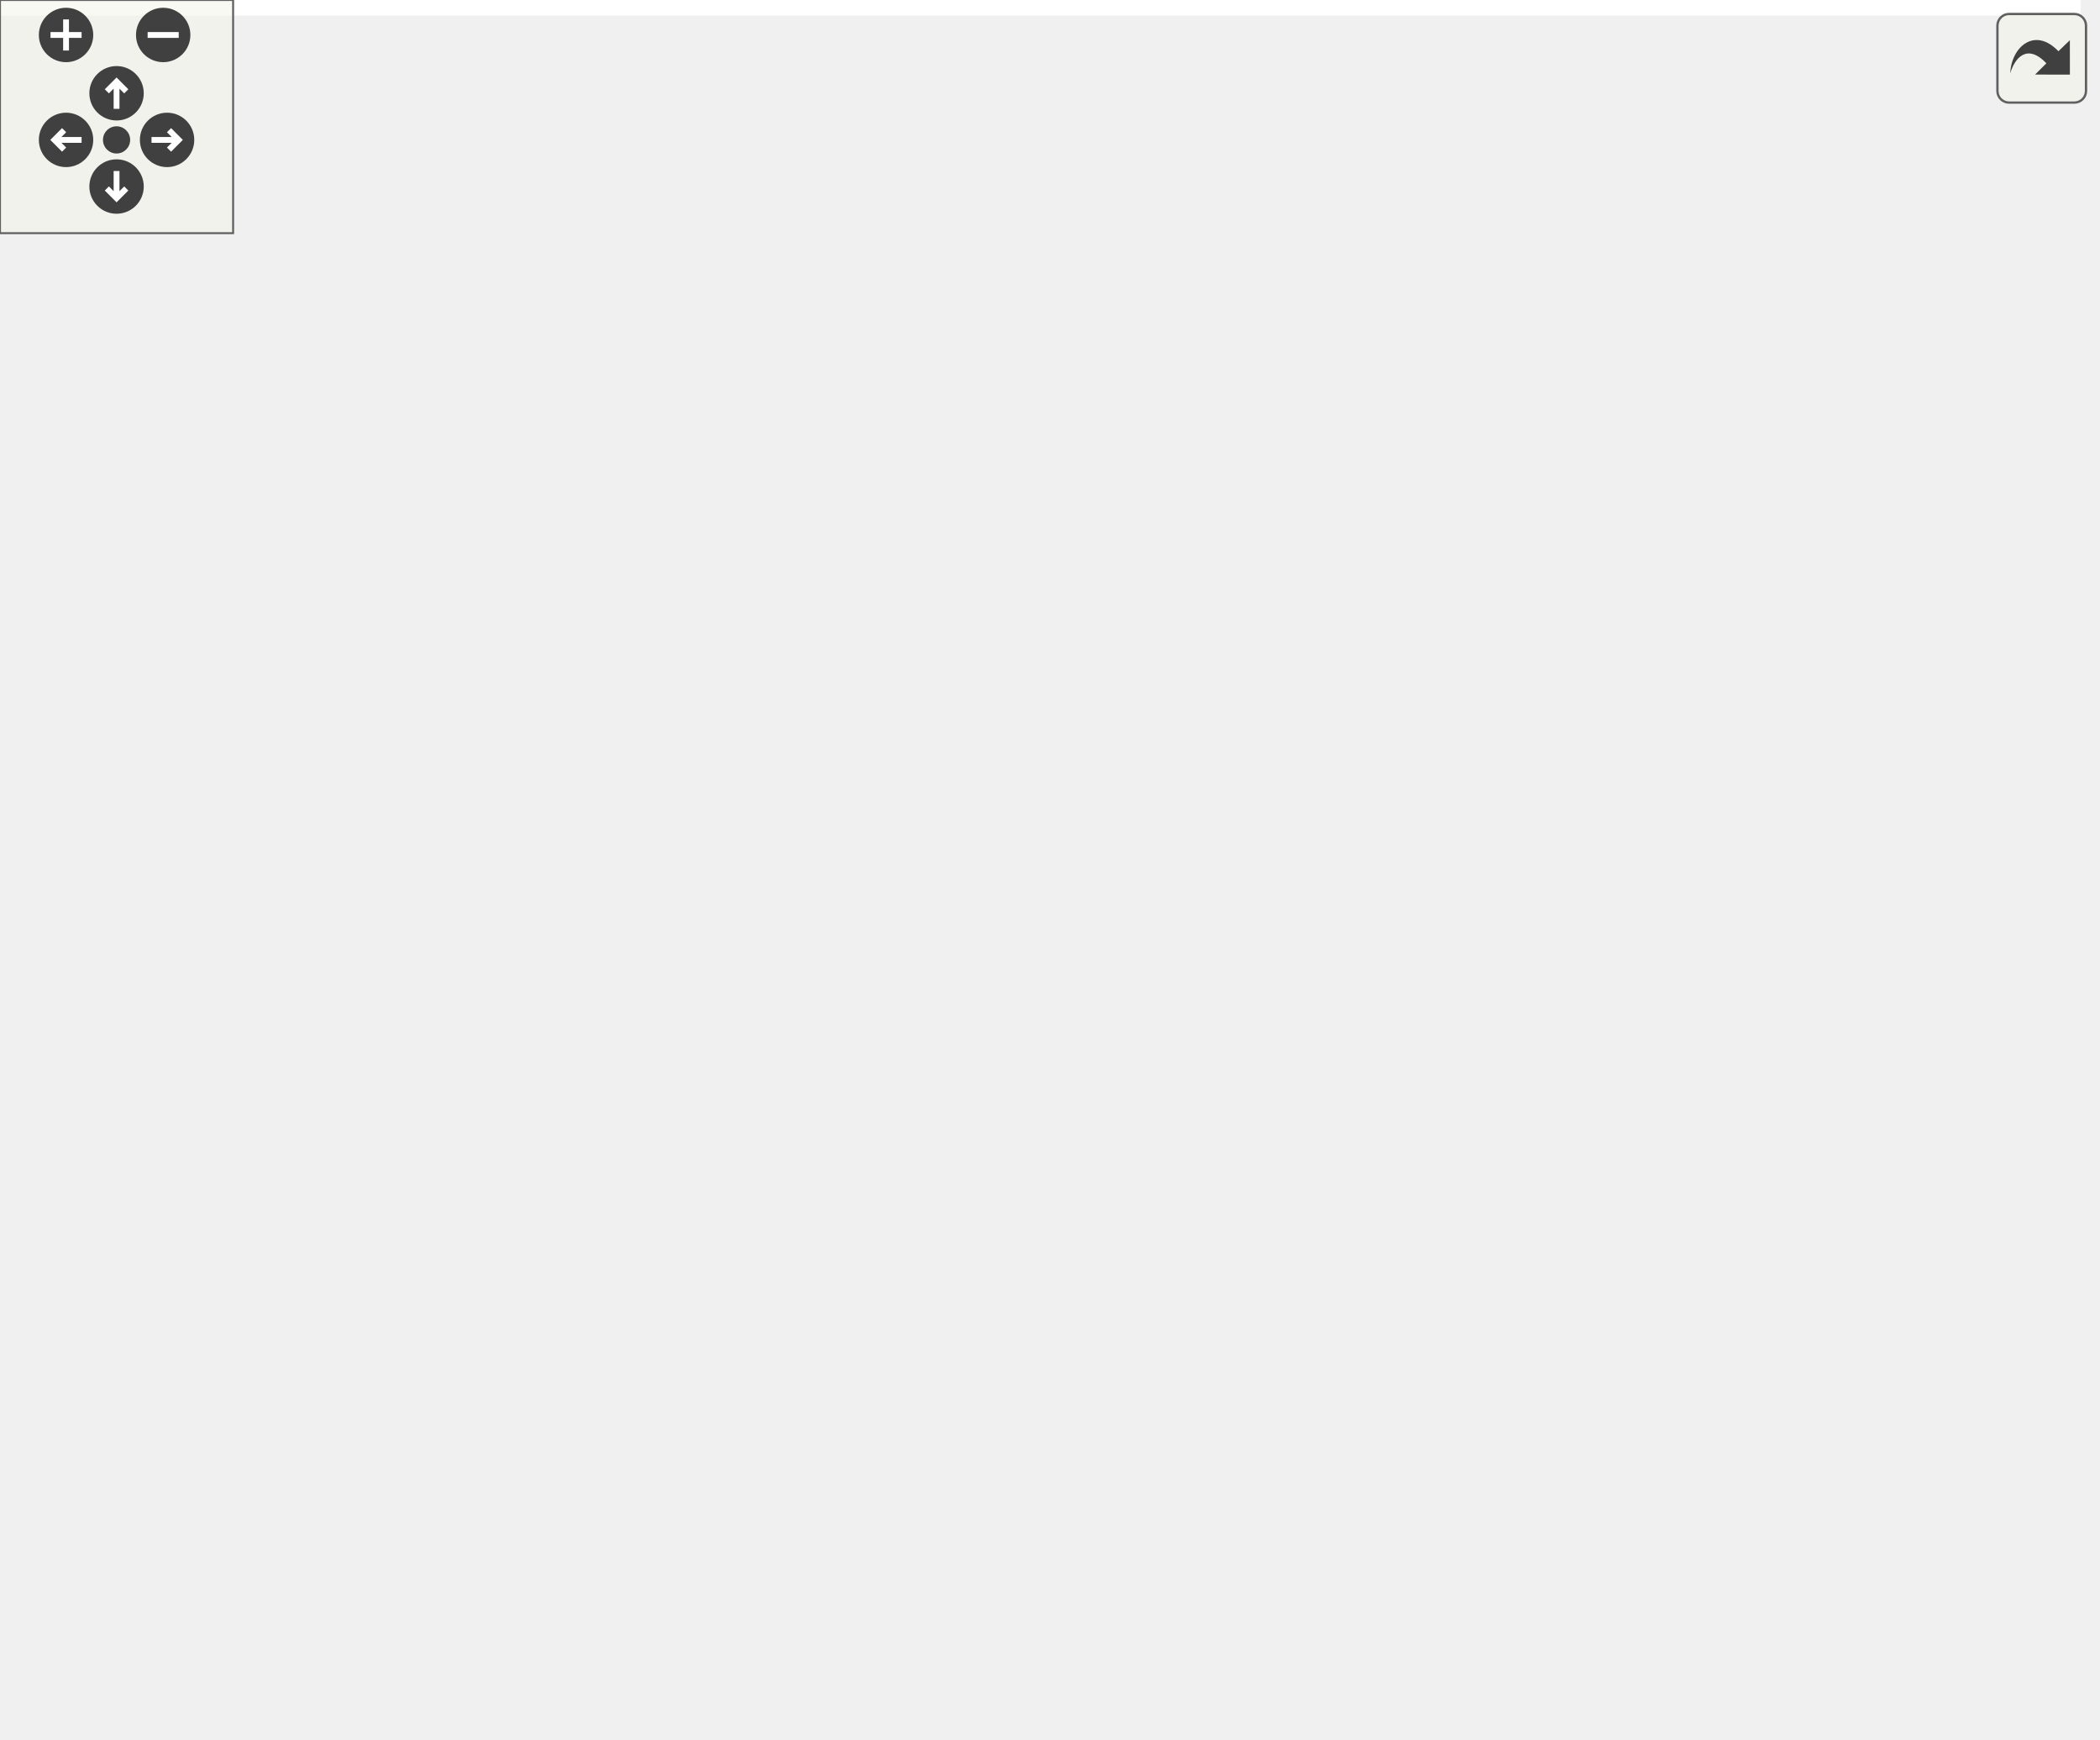
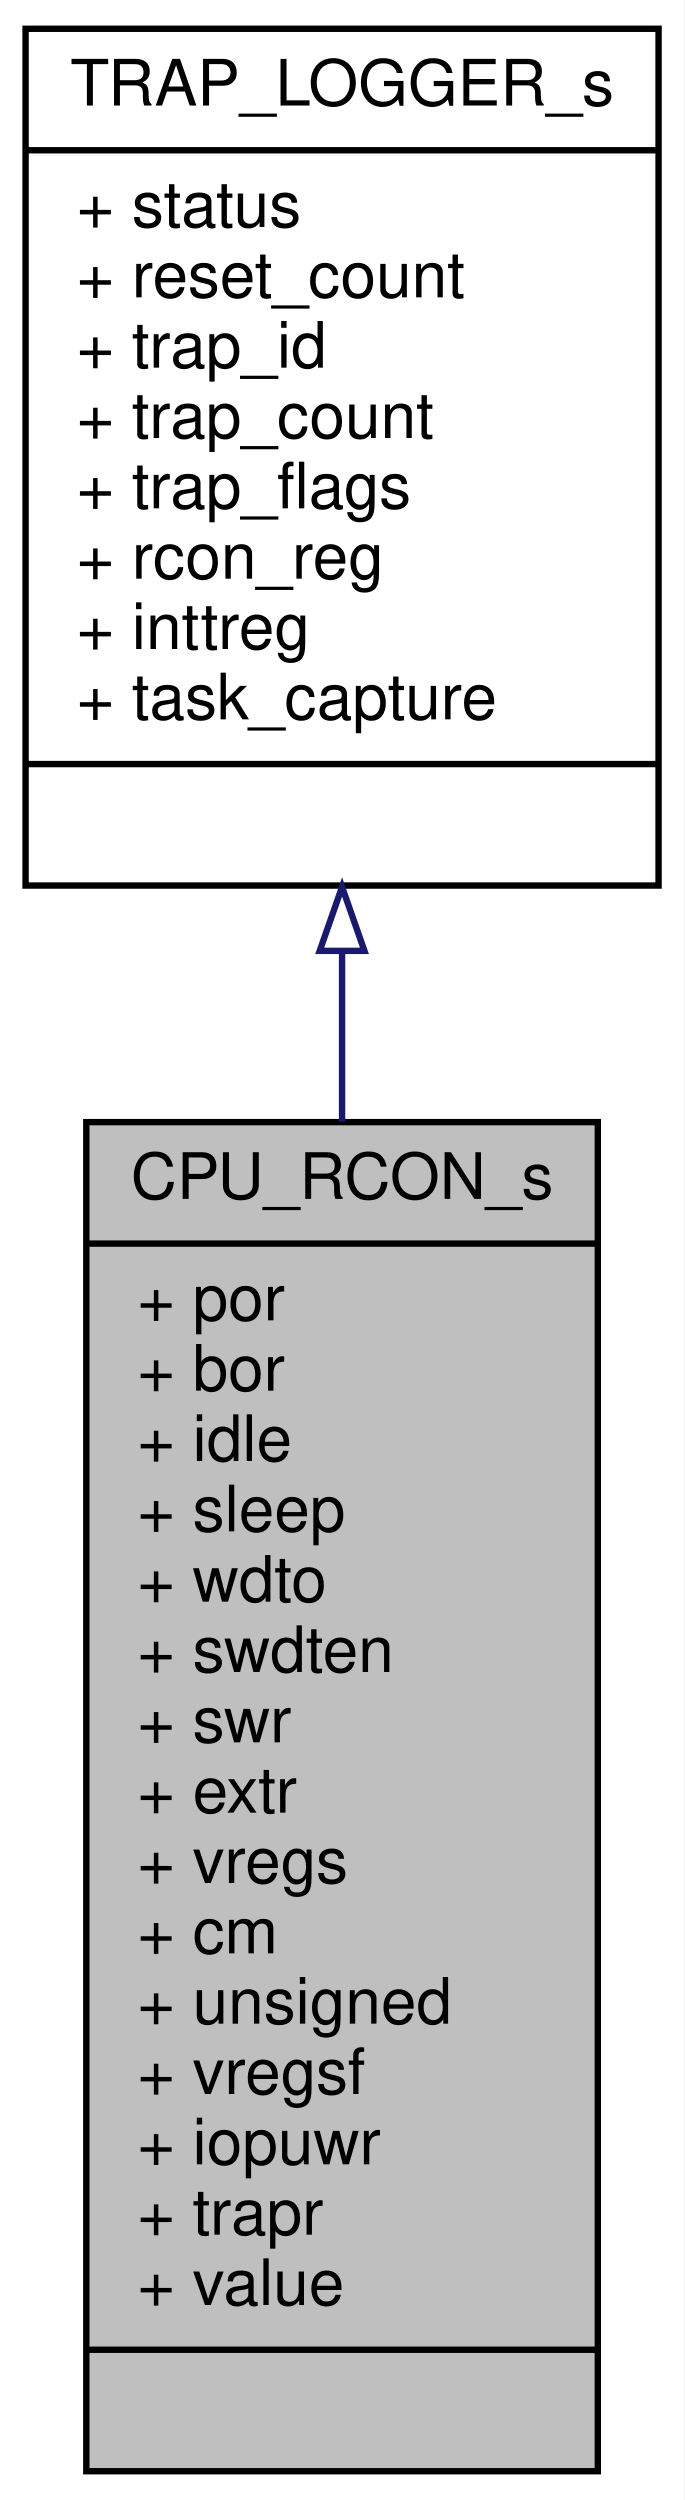
- <svg xmlns="http://www.w3.org/2000/svg" xmlns:xlink="http://www.w3.org/1999/xlink" id="main" version="1.1" xml:space="preserve">
-   <style type="text/css">
- .edge:hover path { stroke: red; }
- .edge:hover polygon { stroke: red; fill: red; }
- </style>
-   <defs>
-     <circle id="rim" cx="0" cy="0" r="7" />
-     <circle id="rim2" cx="0" cy="0" r="3.5" />
-     <g id="zoomPlus">
-       <use xlink:href="#rim" fill="#404040">
-         <set attributeName="fill" to="#808080" begin="zoomplus.mouseover" end="zoomplus.mouseout" />
-       </use>
-       <path d="M-4,0h8M0,-4v8" fill="none" stroke="white" stroke-width="1.5" pointer-events="none" />
-     </g>
-     <g id="zoomMin">
-       <use xlink:href="#rim" fill="#404040">
-         <set attributeName="fill" to="#808080" begin="zoomminus.mouseover" end="zoomminus.mouseout" />
-       </use>
-       <path d="M-4,0h8" fill="none" stroke="white" stroke-width="1.5" pointer-events="none" />
-     </g>
-     <g id="dirArrow">
-       <path fill="none" stroke="white" stroke-width="1.5" d="M0,-3.0v7 M-2.5,-0.5L0,-3.0L2.5,-0.5" />
-     </g>
-     <g id="resetDef">
-       <use xlink:href="#rim2" fill="#404040">
-         <set attributeName="fill" to="#808080" begin="reset.mouseover" end="reset.mouseout" />
-       </use>
-     </g>
-   </defs>
-   <svg id="graph" class="graph">
-     <g id="viewport">
-       <polygon fill="white" stroke="transparent" points="-4,4 -4,-387 535.5,-387 535.5,4 -4,4" />
-       <g id="node1" class="node">
-         <g id="a_node1">
-           <a xlink:title="Global data structure for trap event capturing.">
-             <polygon fill="#bfbfbf" stroke="black" points="200,-248.5 200,-382.5 299,-382.5 299,-248.5 200,-248.5" />
-             <text text-anchor="middle" x="249.5" y="-370.5" font-family="Helvetica,sans-Serif" font-size="10.00">TRAP_LOGGER_s</text>
-             <polyline fill="none" stroke="black" points="200,-363.5 299,-363.5 " />
-             <text text-anchor="start" x="208" y="-351.5" font-family="Helvetica,sans-Serif" font-size="10.00">+ status</text>
-             <text text-anchor="start" x="208" y="-340.5" font-family="Helvetica,sans-Serif" font-size="10.00">+ reset_count</text>
-             <text text-anchor="start" x="208" y="-329.5" font-family="Helvetica,sans-Serif" font-size="10.00">+ trap_id</text>
-             <text text-anchor="start" x="208" y="-318.5" font-family="Helvetica,sans-Serif" font-size="10.00">+ trap_count</text>
-             <text text-anchor="start" x="208" y="-307.5" font-family="Helvetica,sans-Serif" font-size="10.00">+ trap_flags</text>
-             <text text-anchor="start" x="208" y="-296.5" font-family="Helvetica,sans-Serif" font-size="10.00">+ rcon_reg</text>
-             <text text-anchor="start" x="208" y="-285.5" font-family="Helvetica,sans-Serif" font-size="10.00">+ inttreg</text>
-             <text text-anchor="start" x="208" y="-274.5" font-family="Helvetica,sans-Serif" font-size="10.00">+ task_capture</text>
-             <polyline fill="none" stroke="black" points="200,-267.5 299,-267.5 " />
-             <text text-anchor="middle" x="249.5" y="-255.5" font-family="Helvetica,sans-Serif" font-size="10.00"> </text>
-           </a>
-         </g>
-       </g>
-       <g id="node2" class="node">
-         <g id="a_node2">
-           <a xlink:href="a01432.html" target="_top" xlink:title="defining the CPU interrupt for primary and secondary vectors">
-             <polygon fill="white" stroke="black" points="0,-55.5 0,-156.5 93,-156.5 93,-55.5 0,-55.5" />
-             <text text-anchor="middle" x="46.5" y="-144.5" font-family="Helvetica,sans-Serif" font-size="10.00">CPU_INTTREG_s</text>
-             <polyline fill="none" stroke="black" points="0,-137.5 93,-137.5 " />
-             <text text-anchor="start" x="8" y="-125.5" font-family="Helvetica,sans-Serif" font-size="10.00">+ VECNUM</text>
-             <text text-anchor="start" x="8" y="-114.5" font-family="Helvetica,sans-Serif" font-size="10.00">+ ILR</text>
-             <text text-anchor="start" x="8" y="-103.5" font-family="Helvetica,sans-Serif" font-size="10.00">+ unsigned</text>
-             <text text-anchor="start" x="8" y="-92.5" font-family="Helvetica,sans-Serif" font-size="10.00">+ VHOLD</text>
-             <text text-anchor="start" x="8" y="-81.5" font-family="Helvetica,sans-Serif" font-size="10.00">+ value</text>
-             <polyline fill="none" stroke="black" points="0,-74.5 93,-74.5 " />
-             <text text-anchor="middle" x="46.5" y="-62.5" font-family="Helvetica,sans-Serif" font-size="10.00"> </text>
-           </a>
-         </g>
-       </g>
-       <g id="edge1" class="edge">
-         <path fill="none" stroke="midnightblue" d="M190.81,-282.53C161.69,-264.59 127.49,-240.15 102.5,-212 88.1,-195.78 76.09,-175.2 66.94,-156.56" />
-         <polygon fill="none" stroke="midnightblue" points="189.31,-285.71 199.67,-287.89 192.93,-279.72 189.31,-285.71" />
-       </g>
-       <g id="node3" class="node">
-         <g id="a_node3">
-           <a xlink:href="a01444.html" target="_top" xlink:title="Data structure for RCON status capturing.">
-             <polygon fill="white" stroke="black" points="111.5,-0.5 111.5,-211.5 191.5,-211.5 191.5,-0.5 111.5,-0.5" />
-             <text text-anchor="middle" x="151.5" y="-199.5" font-family="Helvetica,sans-Serif" font-size="10.00">CPU_RCON_s</text>
-             <polyline fill="none" stroke="black" points="111.5,-192.5 191.5,-192.5 " />
-             <text text-anchor="start" x="119.5" y="-180.5" font-family="Helvetica,sans-Serif" font-size="10.00">+ por</text>
-             <text text-anchor="start" x="119.5" y="-169.5" font-family="Helvetica,sans-Serif" font-size="10.00">+ bor</text>
-             <text text-anchor="start" x="119.5" y="-158.5" font-family="Helvetica,sans-Serif" font-size="10.00">+ idle</text>
-             <text text-anchor="start" x="119.5" y="-147.5" font-family="Helvetica,sans-Serif" font-size="10.00">+ sleep</text>
-             <text text-anchor="start" x="119.5" y="-136.5" font-family="Helvetica,sans-Serif" font-size="10.00">+ wdto</text>
-             <text text-anchor="start" x="119.5" y="-125.5" font-family="Helvetica,sans-Serif" font-size="10.00">+ swdten</text>
-             <text text-anchor="start" x="119.5" y="-114.5" font-family="Helvetica,sans-Serif" font-size="10.00">+ swr</text>
-             <text text-anchor="start" x="119.5" y="-103.5" font-family="Helvetica,sans-Serif" font-size="10.00">+ extr</text>
-             <text text-anchor="start" x="119.5" y="-92.5" font-family="Helvetica,sans-Serif" font-size="10.00">+ vregs</text>
-             <text text-anchor="start" x="119.5" y="-81.5" font-family="Helvetica,sans-Serif" font-size="10.00">+ cm</text>
-             <text text-anchor="start" x="119.5" y="-70.5" font-family="Helvetica,sans-Serif" font-size="10.00">+ unsigned</text>
-             <text text-anchor="start" x="119.5" y="-59.5" font-family="Helvetica,sans-Serif" font-size="10.00">+ vregsf</text>
-             <text text-anchor="start" x="119.5" y="-48.5" font-family="Helvetica,sans-Serif" font-size="10.00">+ iopuwr</text>
-             <text text-anchor="start" x="119.5" y="-37.5" font-family="Helvetica,sans-Serif" font-size="10.00">+ trapr</text>
-             <text text-anchor="start" x="119.5" y="-26.5" font-family="Helvetica,sans-Serif" font-size="10.00">+ value</text>
-             <polyline fill="none" stroke="black" points="111.5,-19.5 191.5,-19.5 " />
-             <text text-anchor="middle" x="151.5" y="-7.5" font-family="Helvetica,sans-Serif" font-size="10.00"> </text>
-           </a>
-         </g>
-       </g>
-       <g id="edge2" class="edge">
-         <path fill="none" stroke="midnightblue" d="M213.43,-239.25C209.06,-230.07 204.67,-220.83 200.5,-212 197.58,-205.82 194.57,-199.42 191.55,-192.98" />
-         <polygon fill="none" stroke="midnightblue" points="210.32,-240.86 217.78,-248.38 216.64,-237.84 210.32,-240.86" />
-       </g>
-       <g id="node4" class="node">
-         <g id="a_node4">
-           <a xlink:href="a01468.html" target="_top" xlink:title="Provides information for executed task, fault event and operating mode ID of task manager.">
-             <polygon fill="white" stroke="black" points="209.5,-66.5 209.5,-145.5 289.5,-145.5 289.5,-66.5 209.5,-66.5" />
-             <text text-anchor="middle" x="249.5" y="-133.5" font-family="Helvetica,sans-Serif" font-size="10.00">TASK_INFO_s</text>
-             <polyline fill="none" stroke="black" points="209.5,-126.5 289.5,-126.5 " />
-             <text text-anchor="start" x="217.5" y="-114.5" font-family="Helvetica,sans-Serif" font-size="10.00">+ task_id</text>
-             <text text-anchor="start" x="217.5" y="-103.5" font-family="Helvetica,sans-Serif" font-size="10.00">+ fault_id</text>
-             <text text-anchor="start" x="217.5" y="-92.5" font-family="Helvetica,sans-Serif" font-size="10.00">+ op_mode</text>
-             <polyline fill="none" stroke="black" points="209.5,-85.5 289.5,-85.5 " />
-             <text text-anchor="middle" x="249.5" y="-73.5" font-family="Helvetica,sans-Serif" font-size="10.00"> </text>
-           </a>
-         </g>
-       </g>
-       <g id="edge3" class="edge">
-         <path fill="none" stroke="midnightblue" d="M249.5,-238.21C249.5,-206.78 249.5,-171.72 249.5,-145.75" />
-         <polygon fill="none" stroke="midnightblue" points="246,-238.28 249.5,-248.28 253,-238.28 246,-238.28" />
-       </g>
-       <g id="node5" class="node">
-         <g id="a_node5">
-           <a xlink:href="a01420.html" target="_top" xlink:title="Defines the Trap Flag for primary and secondary vectors.">
-             <polygon fill="white" stroke="black" points="307.5,-22.5 307.5,-189.5 397.5,-189.5 397.5,-22.5 307.5,-22.5" />
-             <text text-anchor="middle" x="352.5" y="-177.5" font-family="Helvetica,sans-Serif" font-size="10.00">TRAP_FLAGS_s</text>
-             <polyline fill="none" stroke="black" points="307.5,-170.5 397.5,-170.5 " />
-             <text text-anchor="start" x="315.5" y="-158.5" font-family="Helvetica,sans-Serif" font-size="10.00">+ OVAERR</text>
-             <text text-anchor="start" x="315.5" y="-147.5" font-family="Helvetica,sans-Serif" font-size="10.00">+ OVBERR</text>
-             <text text-anchor="start" x="315.5" y="-136.5" font-family="Helvetica,sans-Serif" font-size="10.00">+ COVAERR</text>
-             <text text-anchor="start" x="315.5" y="-125.5" font-family="Helvetica,sans-Serif" font-size="10.00">+ COVBERR</text>
-             <text text-anchor="start" x="315.5" y="-114.5" font-family="Helvetica,sans-Serif" font-size="10.00">+ SFTACERR</text>
-             <text text-anchor="start" x="315.5" y="-103.5" font-family="Helvetica,sans-Serif" font-size="10.00">+ DIV0ERR</text>
-             <text text-anchor="start" x="315.5" y="-92.5" font-family="Helvetica,sans-Serif" font-size="10.00">+ MATHERR</text>
-             <text text-anchor="start" x="315.5" y="-81.5" font-family="Helvetica,sans-Serif" font-size="10.00">+ ADDRERR</text>
-             <text text-anchor="start" x="315.5" y="-70.5" font-family="Helvetica,sans-Serif" font-size="10.00">+ STKERR</text>
-             <text text-anchor="start" x="315.5" y="-59.5" font-family="Helvetica,sans-Serif" font-size="10.00">+ OSCFAIL</text>
-             <text text-anchor="start" x="315.5" y="-48.5" font-family="Helvetica,sans-Serif" font-size="10.00">and 12 more...</text>
-             <polyline fill="none" stroke="black" points="307.5,-41.5 397.5,-41.5 " />
-             <text text-anchor="middle" x="352.5" y="-29.5" font-family="Helvetica,sans-Serif" font-size="10.00"> </text>
-           </a>
-         </g>
-       </g>
-       <g id="edge4" class="edge">
-         <path fill="none" stroke="midnightblue" d="M286.99,-238.97C294.94,-222.96 303.37,-205.98 311.44,-189.71" />
-         <polygon fill="none" stroke="midnightblue" points="283.68,-237.76 282.37,-248.28 289.95,-240.87 283.68,-237.76" />
-       </g>
-       <g id="node6" class="node">
-         <g id="a_node6">
-           <a xlink:href="a01456.html" target="_top" xlink:title="Data structure for RCON status capturing.">
-             <polygon fill="white" stroke="black" points="415.5,-61 415.5,-151 531.5,-151 531.5,-61 415.5,-61" />
-             <text text-anchor="middle" x="473.5" y="-139" font-family="Helvetica,sans-Serif" font-size="10.00">TRAPLOG_STATUS_s</text>
-             <polyline fill="none" stroke="black" points="415.5,-132 531.5,-132 " />
-             <text text-anchor="start" x="423.5" y="-120" font-family="Helvetica,sans-Serif" font-size="10.00">+ cpu_reset_trigger</text>
-             <text text-anchor="start" x="423.5" y="-109" font-family="Helvetica,sans-Serif" font-size="10.00">+ unsigned</text>
-             <text text-anchor="start" x="423.5" y="-98" font-family="Helvetica,sans-Serif" font-size="10.00">+ sw_reset</text>
-             <text text-anchor="start" x="423.5" y="-87" font-family="Helvetica,sans-Serif" font-size="10.00">+ value</text>
-             <polyline fill="none" stroke="black" points="415.5,-80 531.5,-80 " />
-             <text text-anchor="middle" x="473.5" y="-68" font-family="Helvetica,sans-Serif" font-size="10.00"> </text>
-           </a>
-         </g>
-       </g>
-       <g id="edge5" class="edge">
-         <path fill="none" stroke="midnightblue" d="M307.76,-284.47C339.36,-266.31 377.72,-241.08 406.5,-212 424.07,-194.25 439.42,-171.14 450.98,-151.12" />
-         <polygon fill="none" stroke="midnightblue" points="306.02,-281.43 299.04,-289.39 309.47,-287.52 306.02,-281.43" />
+ <svg xmlns="http://www.w3.org/2000/svg" xmlns:xlink="http://www.w3.org/1999/xlink" width="107pt" height="391pt" viewBox="0.00 0.00 107.00 391.00">
+   <g id="graph0" class="graph" transform="scale(1 1) rotate(0) translate(4 387)">
+     <polygon fill="white" stroke="transparent" points="-4,4 -4,-387 103,-387 103,4 -4,4" />
+     <g id="node1" class="node">
+       <g id="a_node1">
+         <a xlink:title="Data structure for RCON status capturing.">
+           <polygon fill="#bfbfbf" stroke="black" points="9.5,-0.5 9.5,-211.5 89.5,-211.5 89.5,-0.5 9.5,-0.5" />
+           <text text-anchor="middle" x="49.5" y="-199.5" font-family="Helvetica,sans-Serif" font-size="10.00">CPU_RCON_s</text>
+           <polyline fill="none" stroke="black" points="9.5,-192.5 89.5,-192.5 " />
+           <text text-anchor="start" x="17.5" y="-180.5" font-family="Helvetica,sans-Serif" font-size="10.00">+ por</text>
+           <text text-anchor="start" x="17.5" y="-169.5" font-family="Helvetica,sans-Serif" font-size="10.00">+ bor</text>
+           <text text-anchor="start" x="17.5" y="-158.5" font-family="Helvetica,sans-Serif" font-size="10.00">+ idle</text>
+           <text text-anchor="start" x="17.5" y="-147.5" font-family="Helvetica,sans-Serif" font-size="10.00">+ sleep</text>
+           <text text-anchor="start" x="17.5" y="-136.5" font-family="Helvetica,sans-Serif" font-size="10.00">+ wdto</text>
+           <text text-anchor="start" x="17.5" y="-125.5" font-family="Helvetica,sans-Serif" font-size="10.00">+ swdten</text>
+           <text text-anchor="start" x="17.5" y="-114.5" font-family="Helvetica,sans-Serif" font-size="10.00">+ swr</text>
+           <text text-anchor="start" x="17.5" y="-103.5" font-family="Helvetica,sans-Serif" font-size="10.00">+ extr</text>
+           <text text-anchor="start" x="17.5" y="-92.5" font-family="Helvetica,sans-Serif" font-size="10.00">+ vregs</text>
+           <text text-anchor="start" x="17.5" y="-81.5" font-family="Helvetica,sans-Serif" font-size="10.00">+ cm</text>
+           <text text-anchor="start" x="17.5" y="-70.5" font-family="Helvetica,sans-Serif" font-size="10.00">+ unsigned</text>
+           <text text-anchor="start" x="17.5" y="-59.5" font-family="Helvetica,sans-Serif" font-size="10.00">+ vregsf</text>
+           <text text-anchor="start" x="17.5" y="-48.5" font-family="Helvetica,sans-Serif" font-size="10.00">+ iopuwr</text>
+           <text text-anchor="start" x="17.5" y="-37.5" font-family="Helvetica,sans-Serif" font-size="10.00">+ trapr</text>
+           <text text-anchor="start" x="17.5" y="-26.5" font-family="Helvetica,sans-Serif" font-size="10.00">+ value</text>
+           <polyline fill="none" stroke="black" points="9.5,-19.5 89.5,-19.5 " />
+           <text text-anchor="middle" x="49.5" y="-7.5" font-family="Helvetica,sans-Serif" font-size="10.00"> </text>
+         </a>
      </g>
    </g>
-   </svg>
-   <g id="navigator" transform="translate(0 0)" fill="#404254">
-     <rect fill="#f2f5e9" fill-opacity="0.5" stroke="#606060" stroke-width=".5" x="0" y="0" width="60" height="60" />
-     <use id="zoomplus" xlink:href="#zoomPlus" x="17" y="9" />
-     <use id="zoomminus" xlink:href="#zoomMin" x="42" y="9" />
-     <use id="reset" xlink:href="#resetDef" x="30" y="36" />
-     <g id="arrowUp" xlink:href="#dirArrow" transform="translate(30 24)">
-       <use xlink:href="#rim" fill="#404040">
-         <set attributeName="fill" to="#808080" begin="arrowUp.mouseover" end="arrowUp.mouseout" />
-       </use>
-       <path fill="none" stroke="white" stroke-width="1.5" d="M0,-3.0v7 M-2.5,-0.5L0,-3.0L2.5,-0.5" />
+     <g id="node2" class="node">
+       <g id="a_node2">
+         <a xlink:href="a01500.html" target="_top" xlink:title="Global data structure for trap event capturing.">
+           <polygon fill="white" stroke="black" points="0,-248.5 0,-382.5 99,-382.5 99,-248.5 0,-248.5" />
+           <text text-anchor="middle" x="49.5" y="-370.5" font-family="Helvetica,sans-Serif" font-size="10.00">TRAP_LOGGER_s</text>
+           <polyline fill="none" stroke="black" points="0,-363.5 99,-363.5 " />
+           <text text-anchor="start" x="8" y="-351.5" font-family="Helvetica,sans-Serif" font-size="10.00">+ status</text>
+           <text text-anchor="start" x="8" y="-340.5" font-family="Helvetica,sans-Serif" font-size="10.00">+ reset_count</text>
+           <text text-anchor="start" x="8" y="-329.5" font-family="Helvetica,sans-Serif" font-size="10.00">+ trap_id</text>
+           <text text-anchor="start" x="8" y="-318.5" font-family="Helvetica,sans-Serif" font-size="10.00">+ trap_count</text>
+           <text text-anchor="start" x="8" y="-307.5" font-family="Helvetica,sans-Serif" font-size="10.00">+ trap_flags</text>
+           <text text-anchor="start" x="8" y="-296.5" font-family="Helvetica,sans-Serif" font-size="10.00">+ rcon_reg</text>
+           <text text-anchor="start" x="8" y="-285.5" font-family="Helvetica,sans-Serif" font-size="10.00">+ inttreg</text>
+           <text text-anchor="start" x="8" y="-274.5" font-family="Helvetica,sans-Serif" font-size="10.00">+ task_capture</text>
+           <polyline fill="none" stroke="black" points="0,-267.5 99,-267.5 " />
+           <text text-anchor="middle" x="49.5" y="-255.5" font-family="Helvetica,sans-Serif" font-size="10.00"> </text>
+         </a>
+       </g>
    </g>
-     <g id="arrowRight" xlink:href="#dirArrow" transform="rotate(90) translate(36 -43)">
-       <use xlink:href="#rim" fill="#404040">
-         <set attributeName="fill" to="#808080" begin="arrowRight.mouseover" end="arrowRight.mouseout" />
-       </use>
-       <path fill="none" stroke="white" stroke-width="1.5" d="M0,-3.0v7 M-2.5,-0.5L0,-3.0L2.5,-0.5" />
-     </g>
-     <g id="arrowDown" xlink:href="#dirArrow" transform="rotate(180) translate(-30 -48)">
-       <use xlink:href="#rim" fill="#404040">
-         <set attributeName="fill" to="#808080" begin="arrowDown.mouseover" end="arrowDown.mouseout" />
-       </use>
-       <path fill="none" stroke="white" stroke-width="1.5" d="M0,-3.0v7 M-2.5,-0.5L0,-3.0L2.5,-0.5" />
-     </g>
-     <g id="arrowLeft" xlink:href="#dirArrow" transform="rotate(270) translate(-36 17)">
-       <use xlink:href="#rim" fill="#404040">
-         <set attributeName="fill" to="#808080" begin="arrowLeft.mouseover" end="arrowLeft.mouseout" />
-       </use>
-       <path fill="none" stroke="white" stroke-width="1.5" d="M0,-3.0v7 M-2.5,-0.5L0,-3.0L2.5,-0.5" />
+     <g id="edge1" class="edge">
+       <path fill="none" stroke="midnightblue" d="M49.5,-238.21C49.5,-229.51 49.5,-220.53 49.5,-211.55" />
+       <polygon fill="none" stroke="midnightblue" points="46,-238.28 49.5,-248.28 53,-238.28 46,-238.28" />
    </g>
  </g>
-   <svg viewBox="0 0 15 15" width="100%" height="30px" preserveAspectRatio="xMaxYMin meet">
-     <g id="arrow_out" transform="scale(0.3 0.3)">
-       <a xlink:href="a01471_org.svg" target="_base">
-         <rect id="button" ry="5" rx="5" y="6" x="6" height="38" width="38" fill="#f2f5e9" fill-opacity="0.5" stroke="#606060" stroke-width="1.0" />
-         <path id="arrow" d="M 11.5,31.437 C 11.94,20.098 22.043,11.323 32.159,21.979 L 37.069,17.246 C 37.069,17.246 37.088,32 37.088,32 L 22.16,31.978 C 22.16,31.978 26.998,27.14 26.998,27.14 C 18.529,18.264 13.292,25.23 11.5,31.437 z" style="fill:#404040;" />
-       </a>
-     </g>
-   </svg>
</svg>
